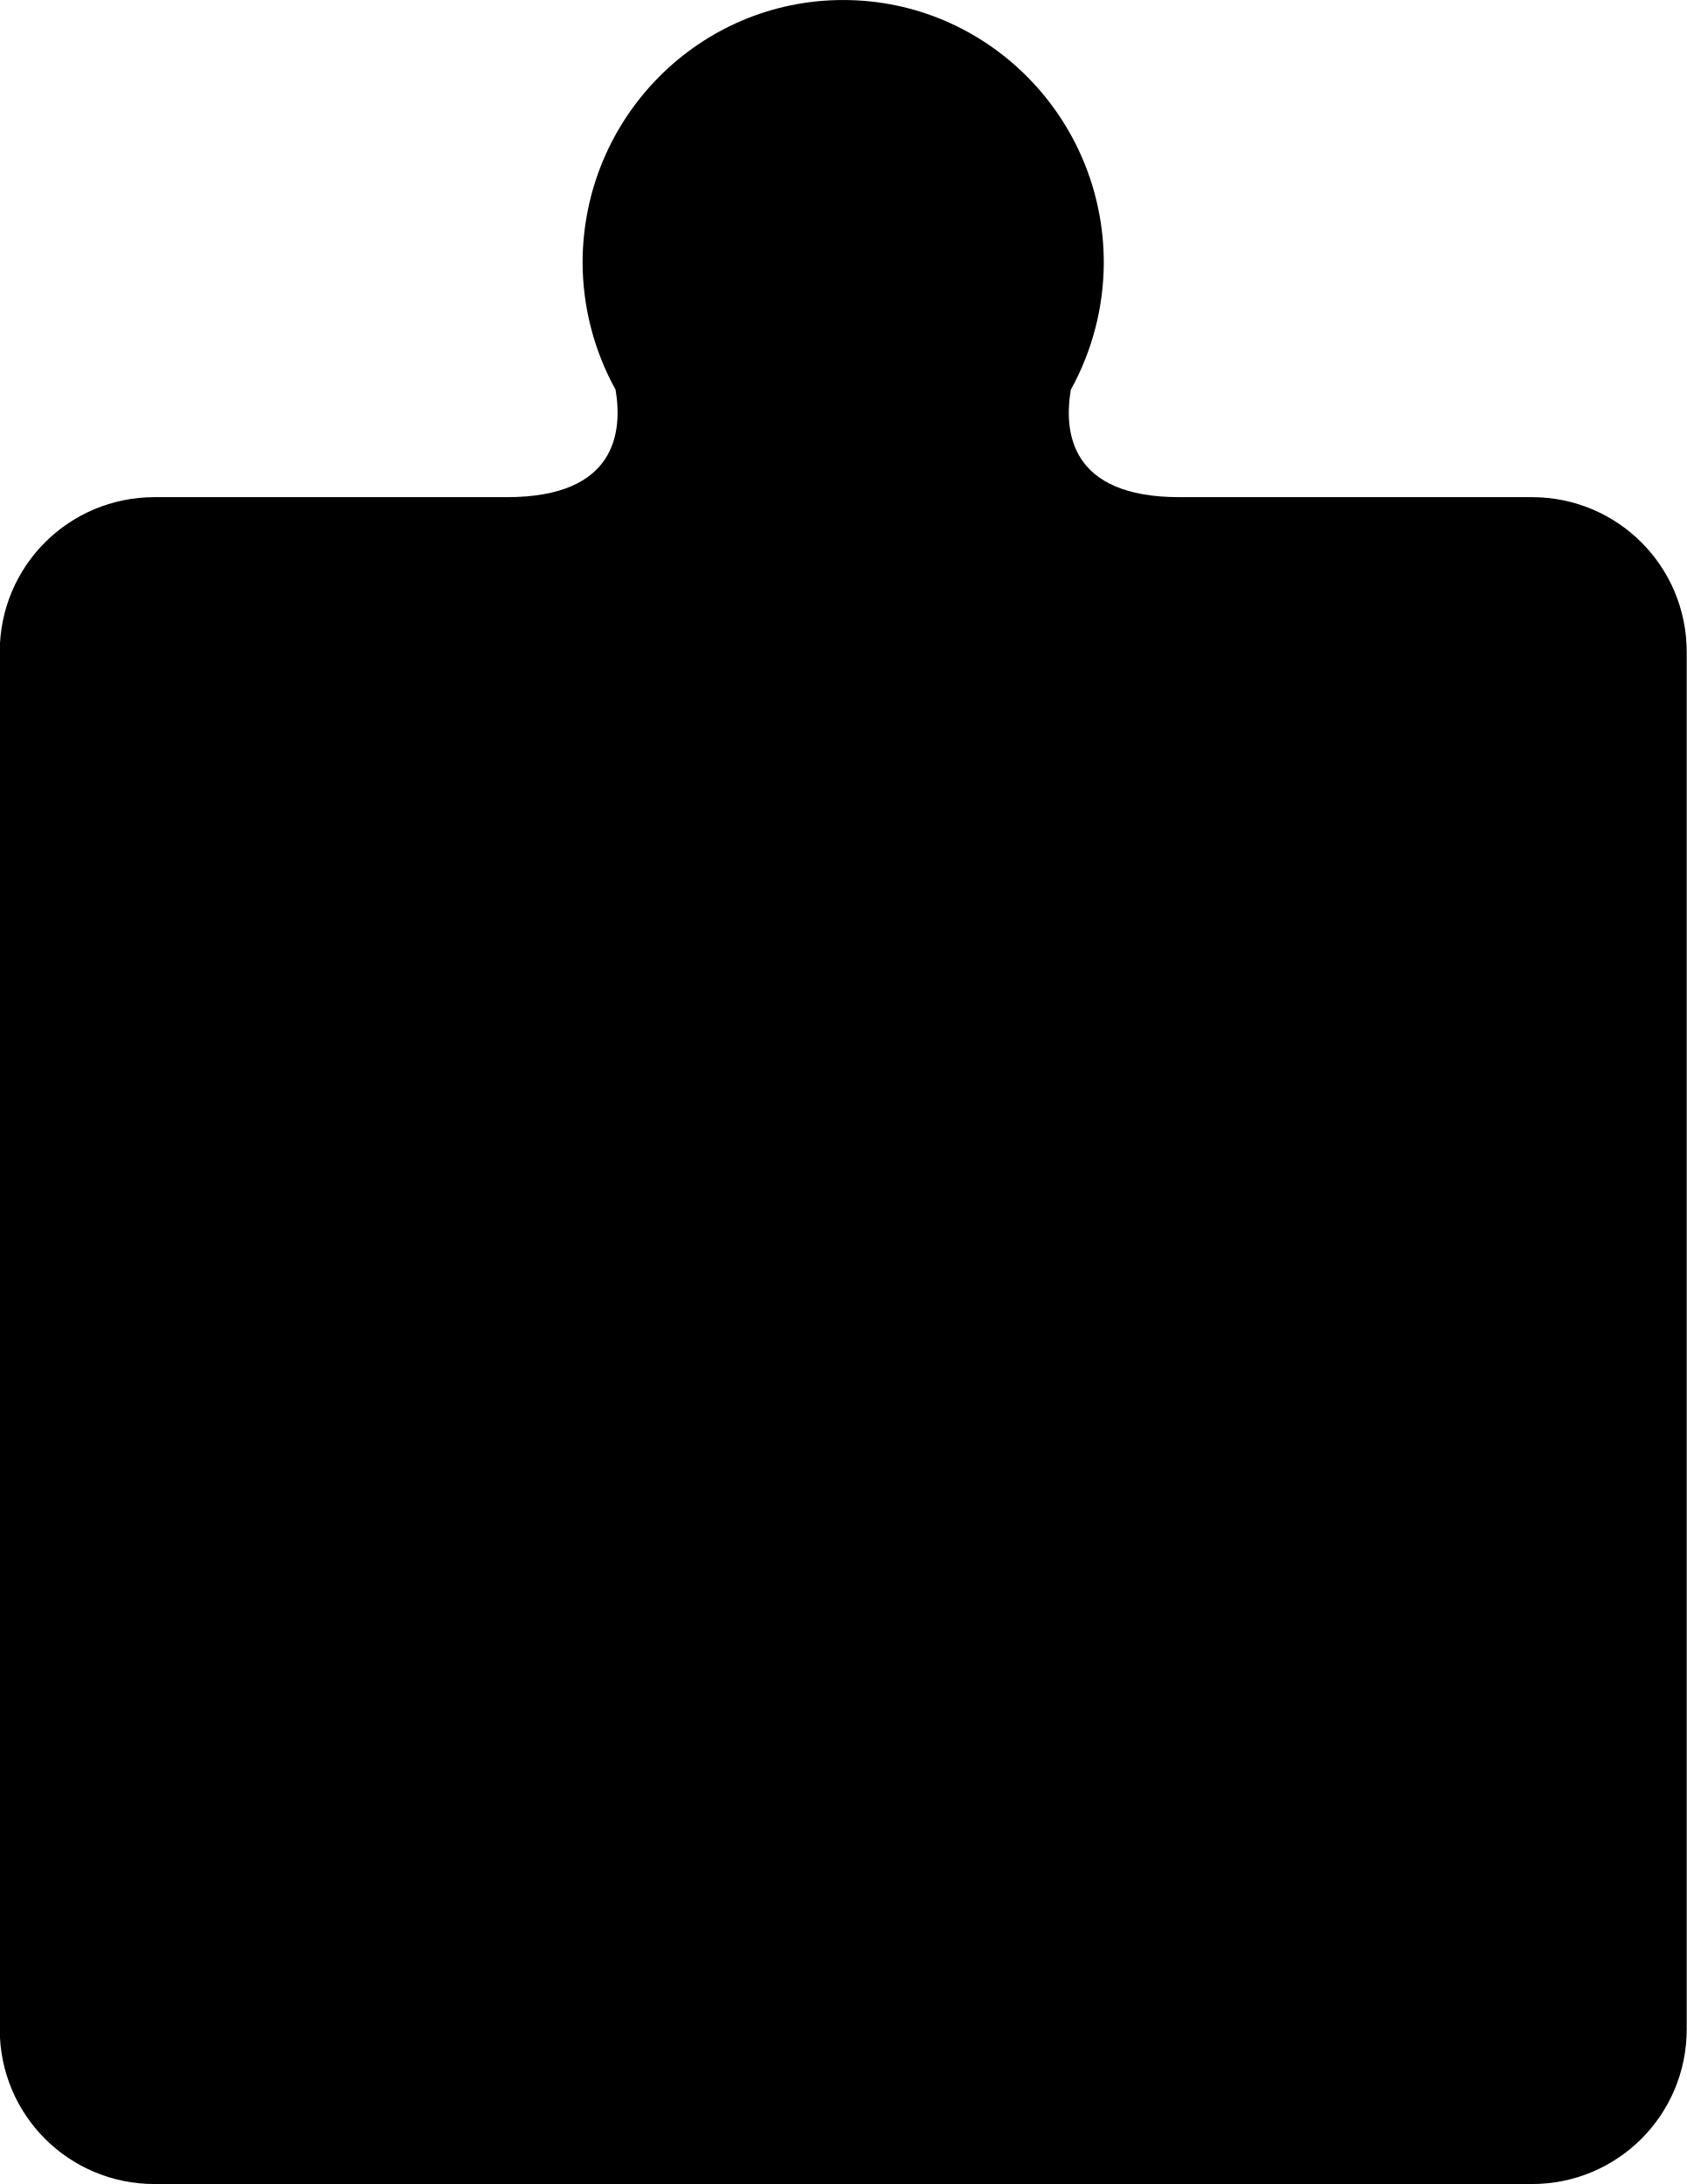
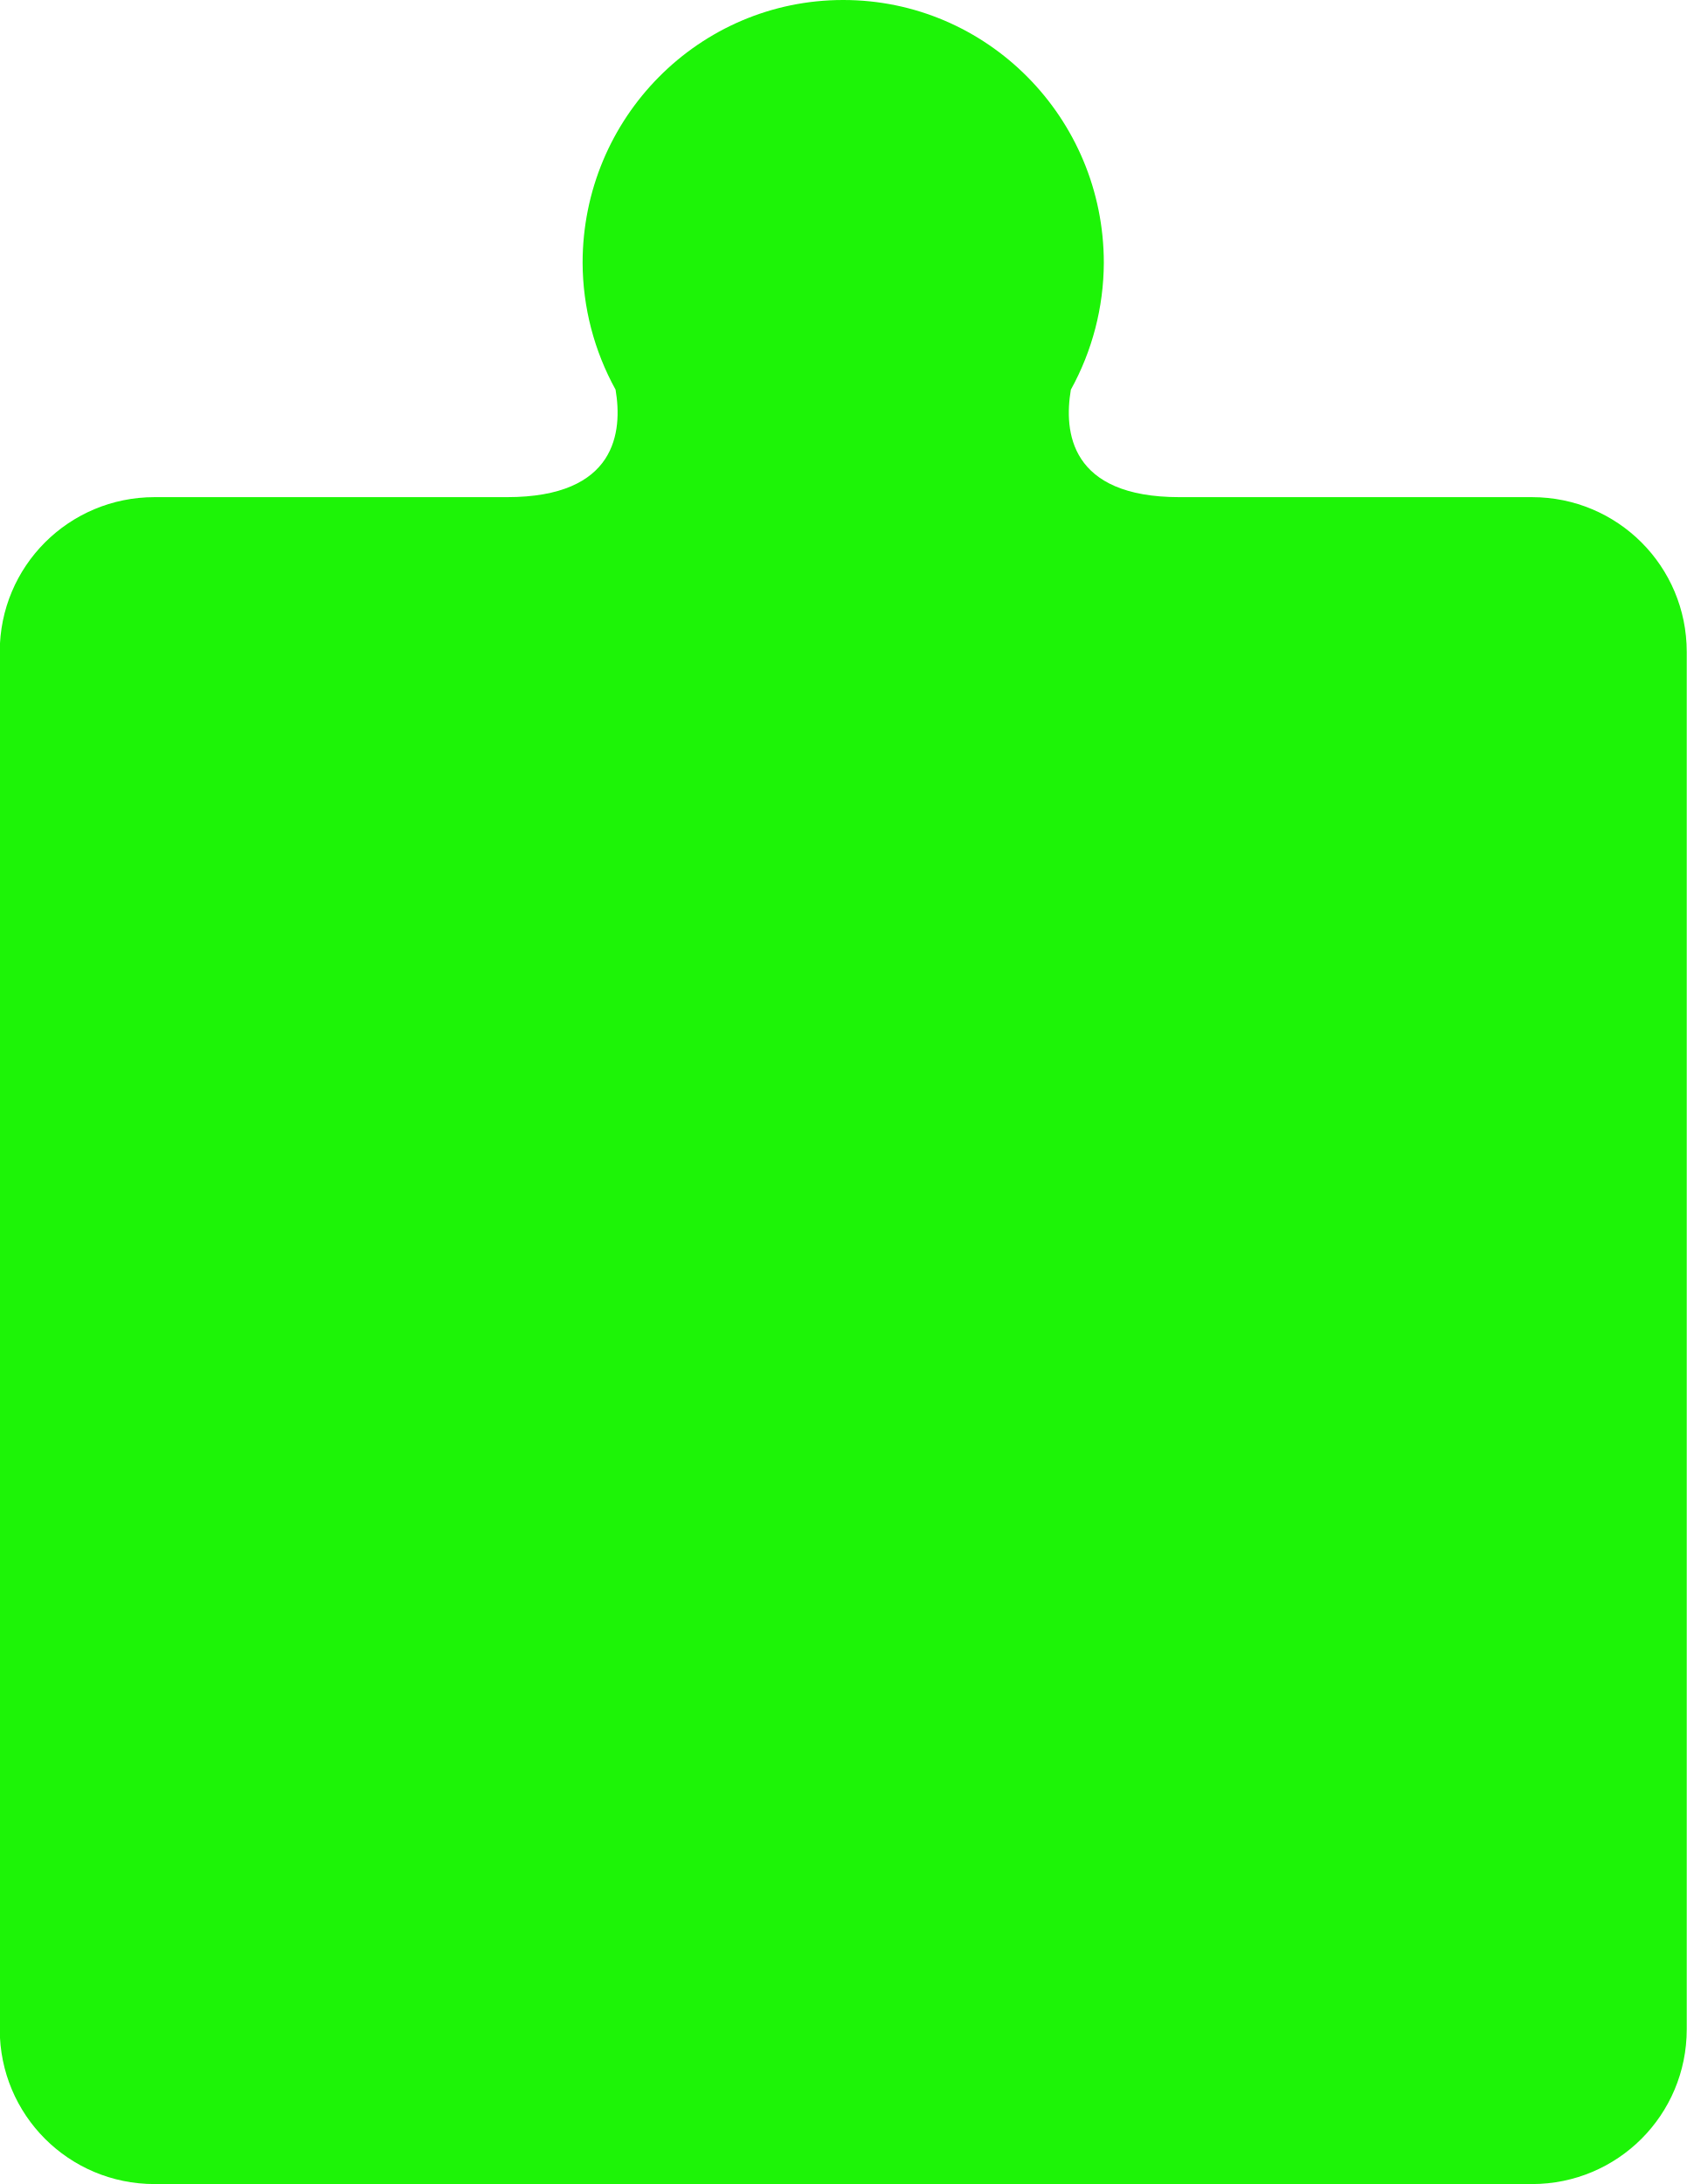
- <svg xmlns="http://www.w3.org/2000/svg" width="99.402" height="128.7" version="1.1" viewBox="0 0 26.3 34.051">
+ <svg xmlns="http://www.w3.org/2000/svg" version="1.1" viewBox="0 0 26.3 34.051">
  <g transform="translate(-90.395 -119.79)">
-     <path d="m103.54 119.79c-2.244-6e-5 -4.062 1.835-4.062 4.099 3e-3 0.692 0.18 1.371 0.514 1.976 0.11 0.652 0.019 1.676-1.693 1.676h-5.494c-1.337 0-2.414 1.077-2.414 2.414v21.473c0 1.337 1.077 2.414 2.414 2.414h21.473c1.337 0 2.414-1.077 2.414-2.414v-21.473c0-1.337-1.077-2.414-2.414-2.414h-5.495c-1.712 0-1.803-1.023-1.693-1.675 0.334-0.605 0.511-1.284 0.514-1.977 1e-4 -2.264-1.819-4.099-4.062-4.099z" />
+     <path fill="#1df407" d="m103.54 119.79c-2.244-6e-5 -4.062 1.835-4.062 4.099 3e-3 0.692 0.18 1.371 0.514 1.976 0.11 0.652 0.019 1.676-1.693 1.676h-5.494c-1.337 0-2.414 1.077-2.414 2.414v21.473c0 1.337 1.077 2.414 2.414 2.414h21.473c1.337 0 2.414-1.077 2.414-2.414v-21.473c0-1.337-1.077-2.414-2.414-2.414h-5.495c-1.712 0-1.803-1.023-1.693-1.675 0.334-0.605 0.511-1.284 0.514-1.977 1e-4 -2.264-1.819-4.099-4.062-4.099z" />
  </g>
</svg>
